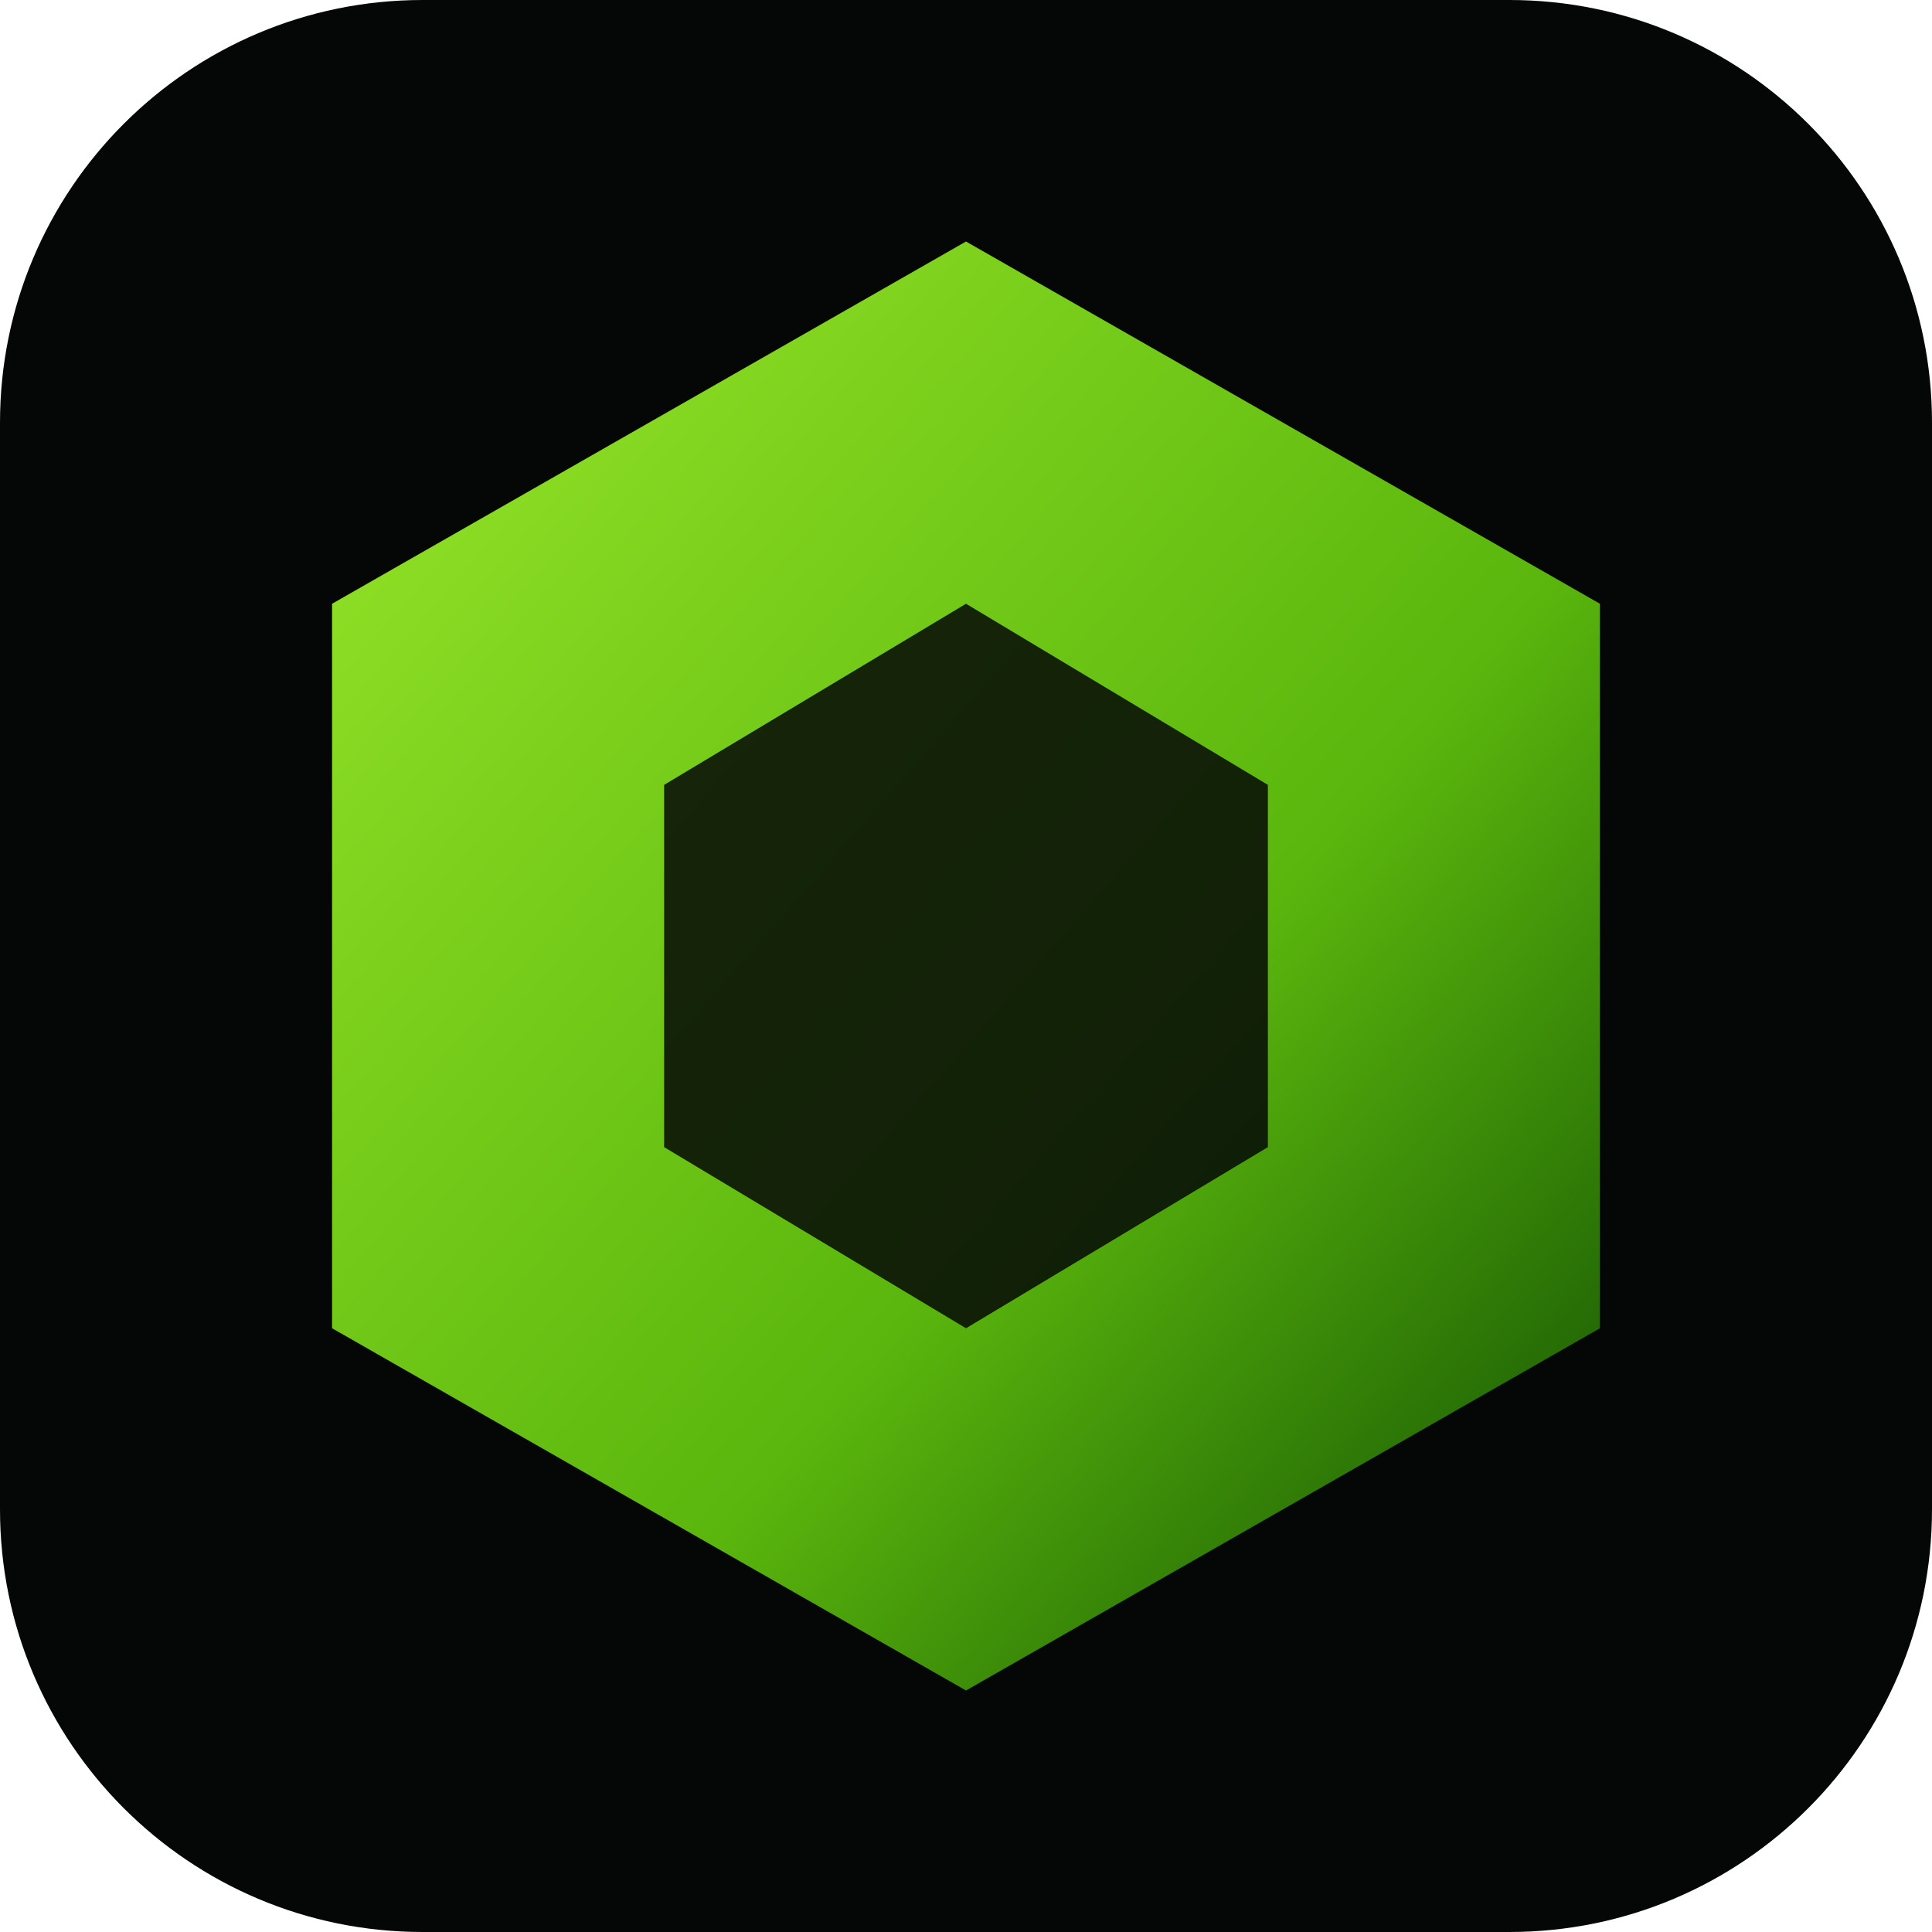
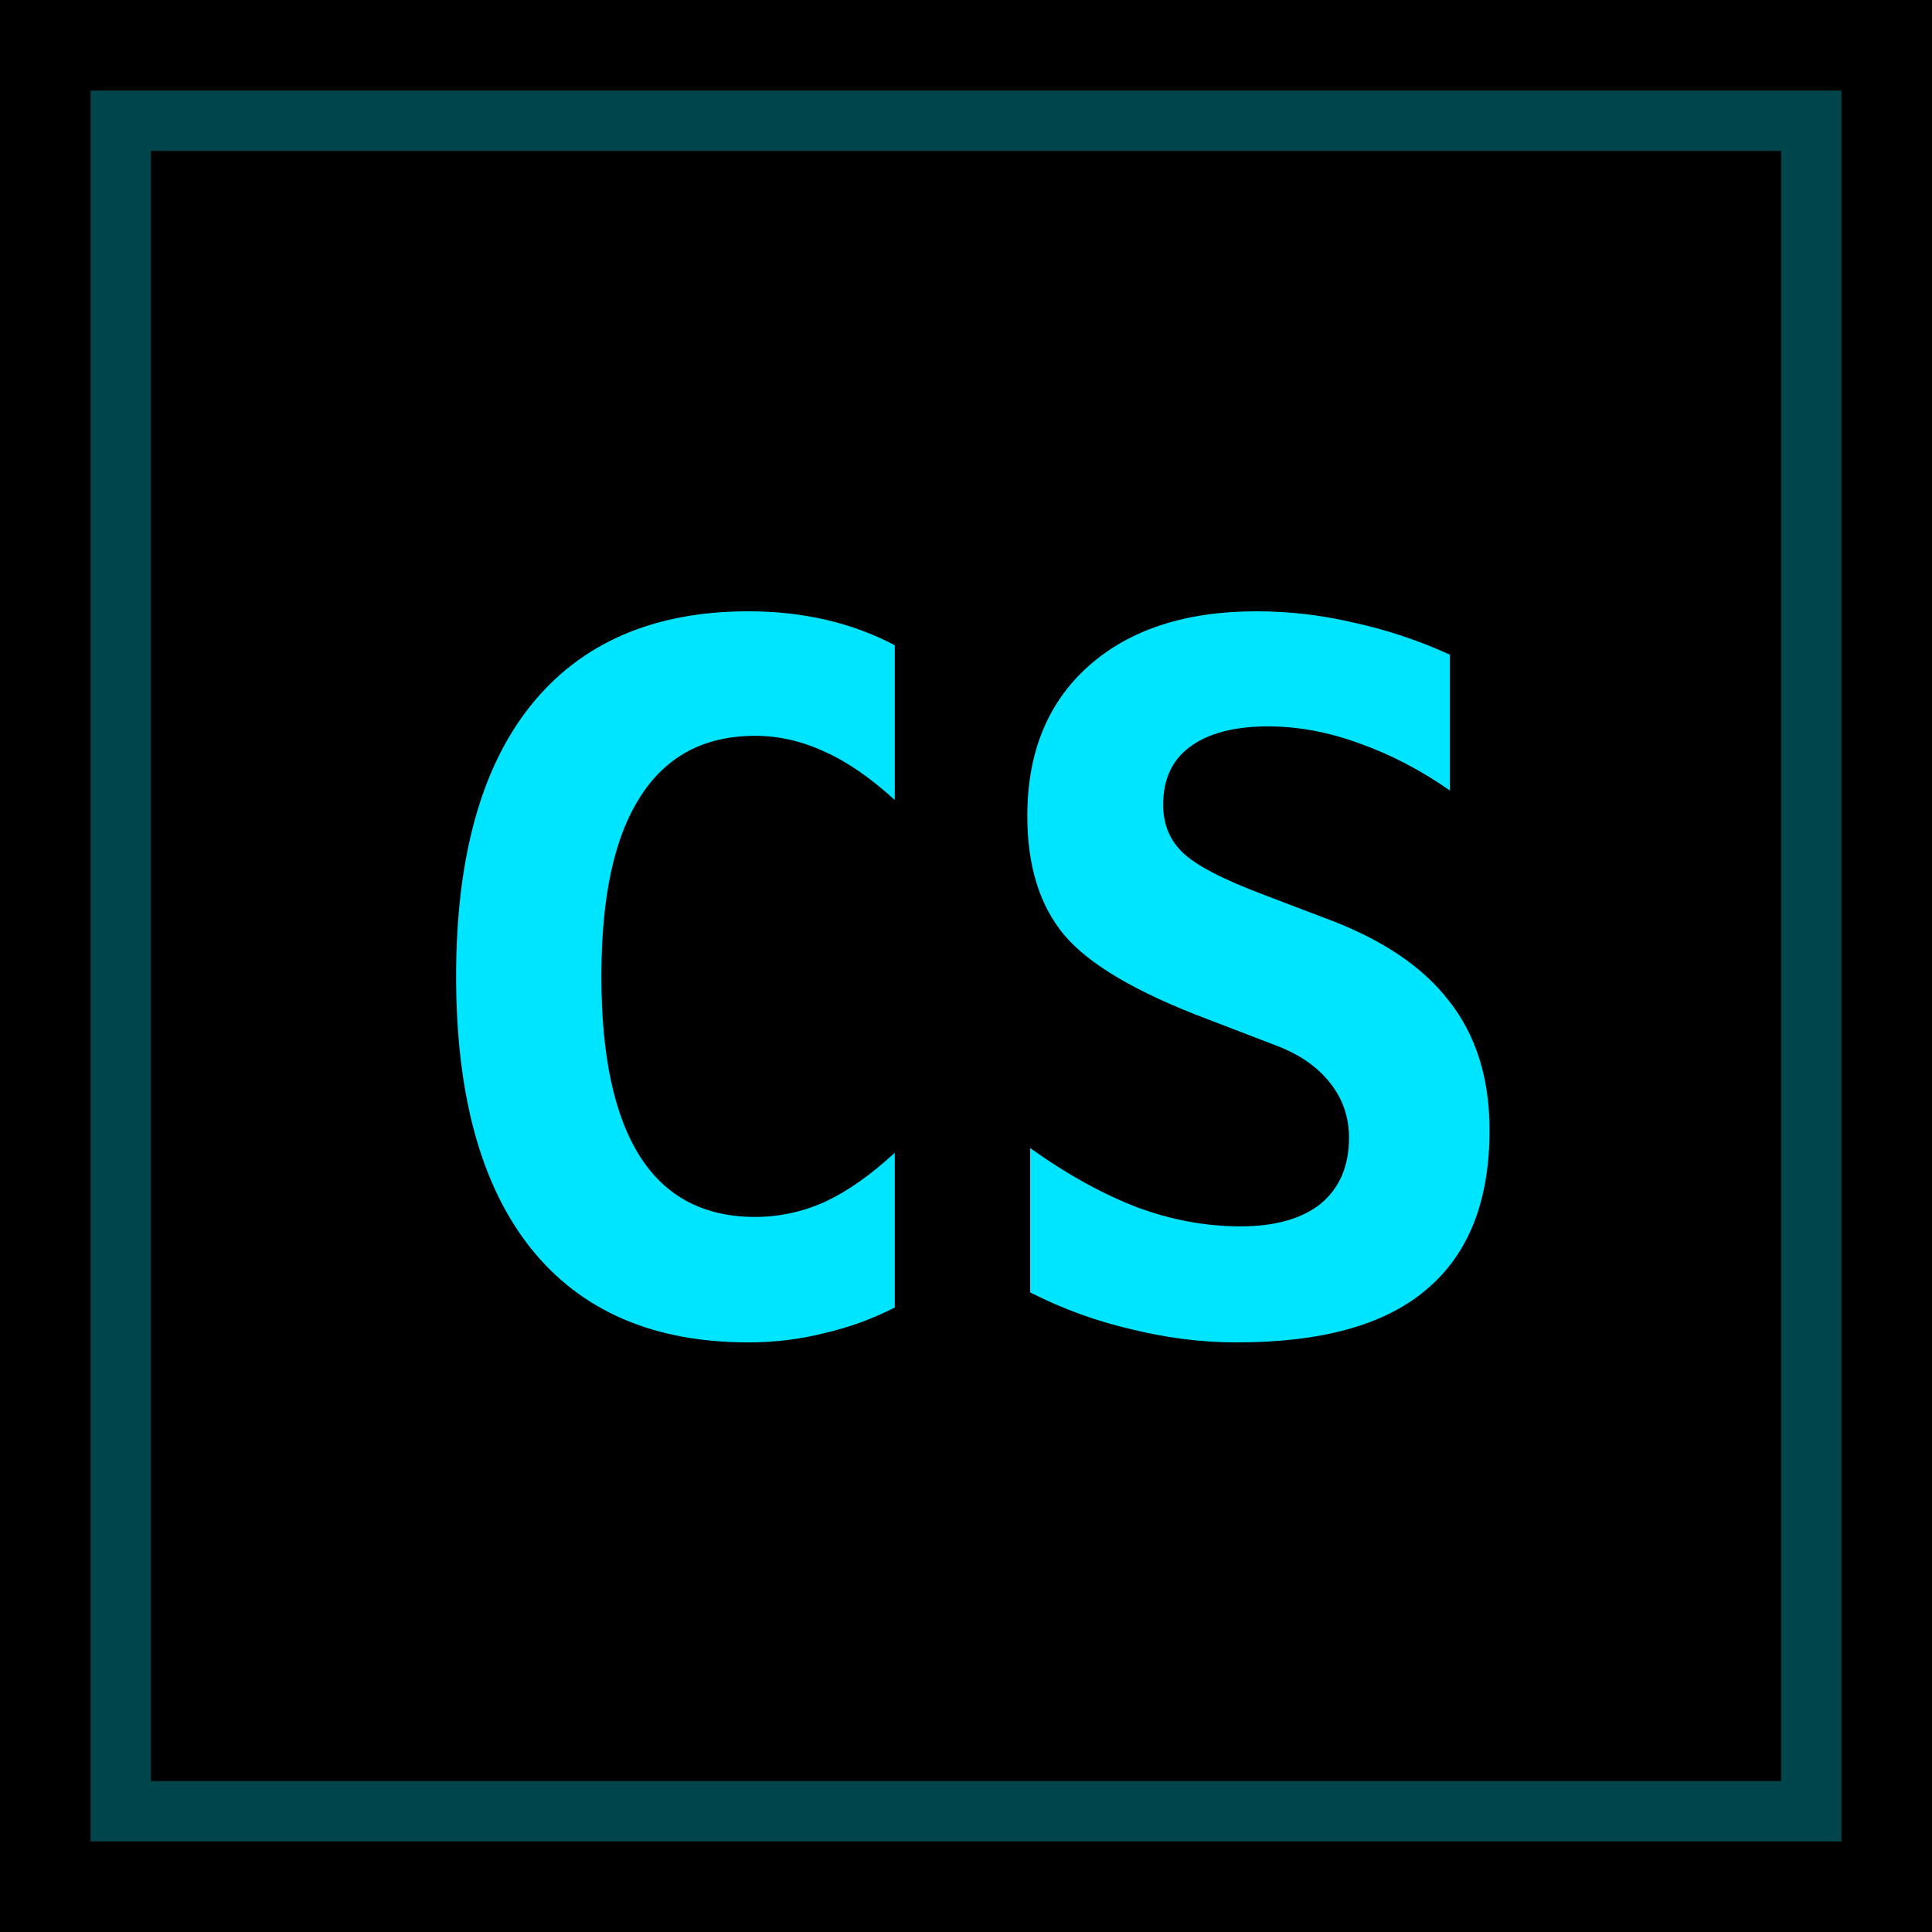
- <svg xmlns="http://www.w3.org/2000/svg" viewBox="0 0 64 64">
-   <defs>
-     <linearGradient id="g" x1="0" y1="0" x2="1" y2="1">
-       <stop offset="0" stop-color="#99E72A" />
-       <stop offset=".6" stop-color="#5AB60D" />
-       <stop offset="1" stop-color="#0D4A02" />
-     </linearGradient>
-   </defs>
-   <rect width="64" height="64" rx="14" fill="#050706" />
-   <path d="M32 8l21 12v24L32 56 11 44V20z" fill="url(#g)" />
-   <path d="M32 20l10 6v12l-10 6-10-6V26z" fill="#050706" opacity=".85" />
+ <svg xmlns="http://www.w3.org/2000/svg" viewBox="0 0 32 32">
+   <rect width="32" height="32" fill="#000" />
+   <rect x="2" y="2" width="28" height="28" fill="none" stroke="#00e5ff" stroke-width="1" opacity="0.3" />
+   <text x="16" y="22" text-anchor="middle" font-family="monospace" font-weight="900" font-size="16" fill="#00e5ff">CS</text>
</svg>
